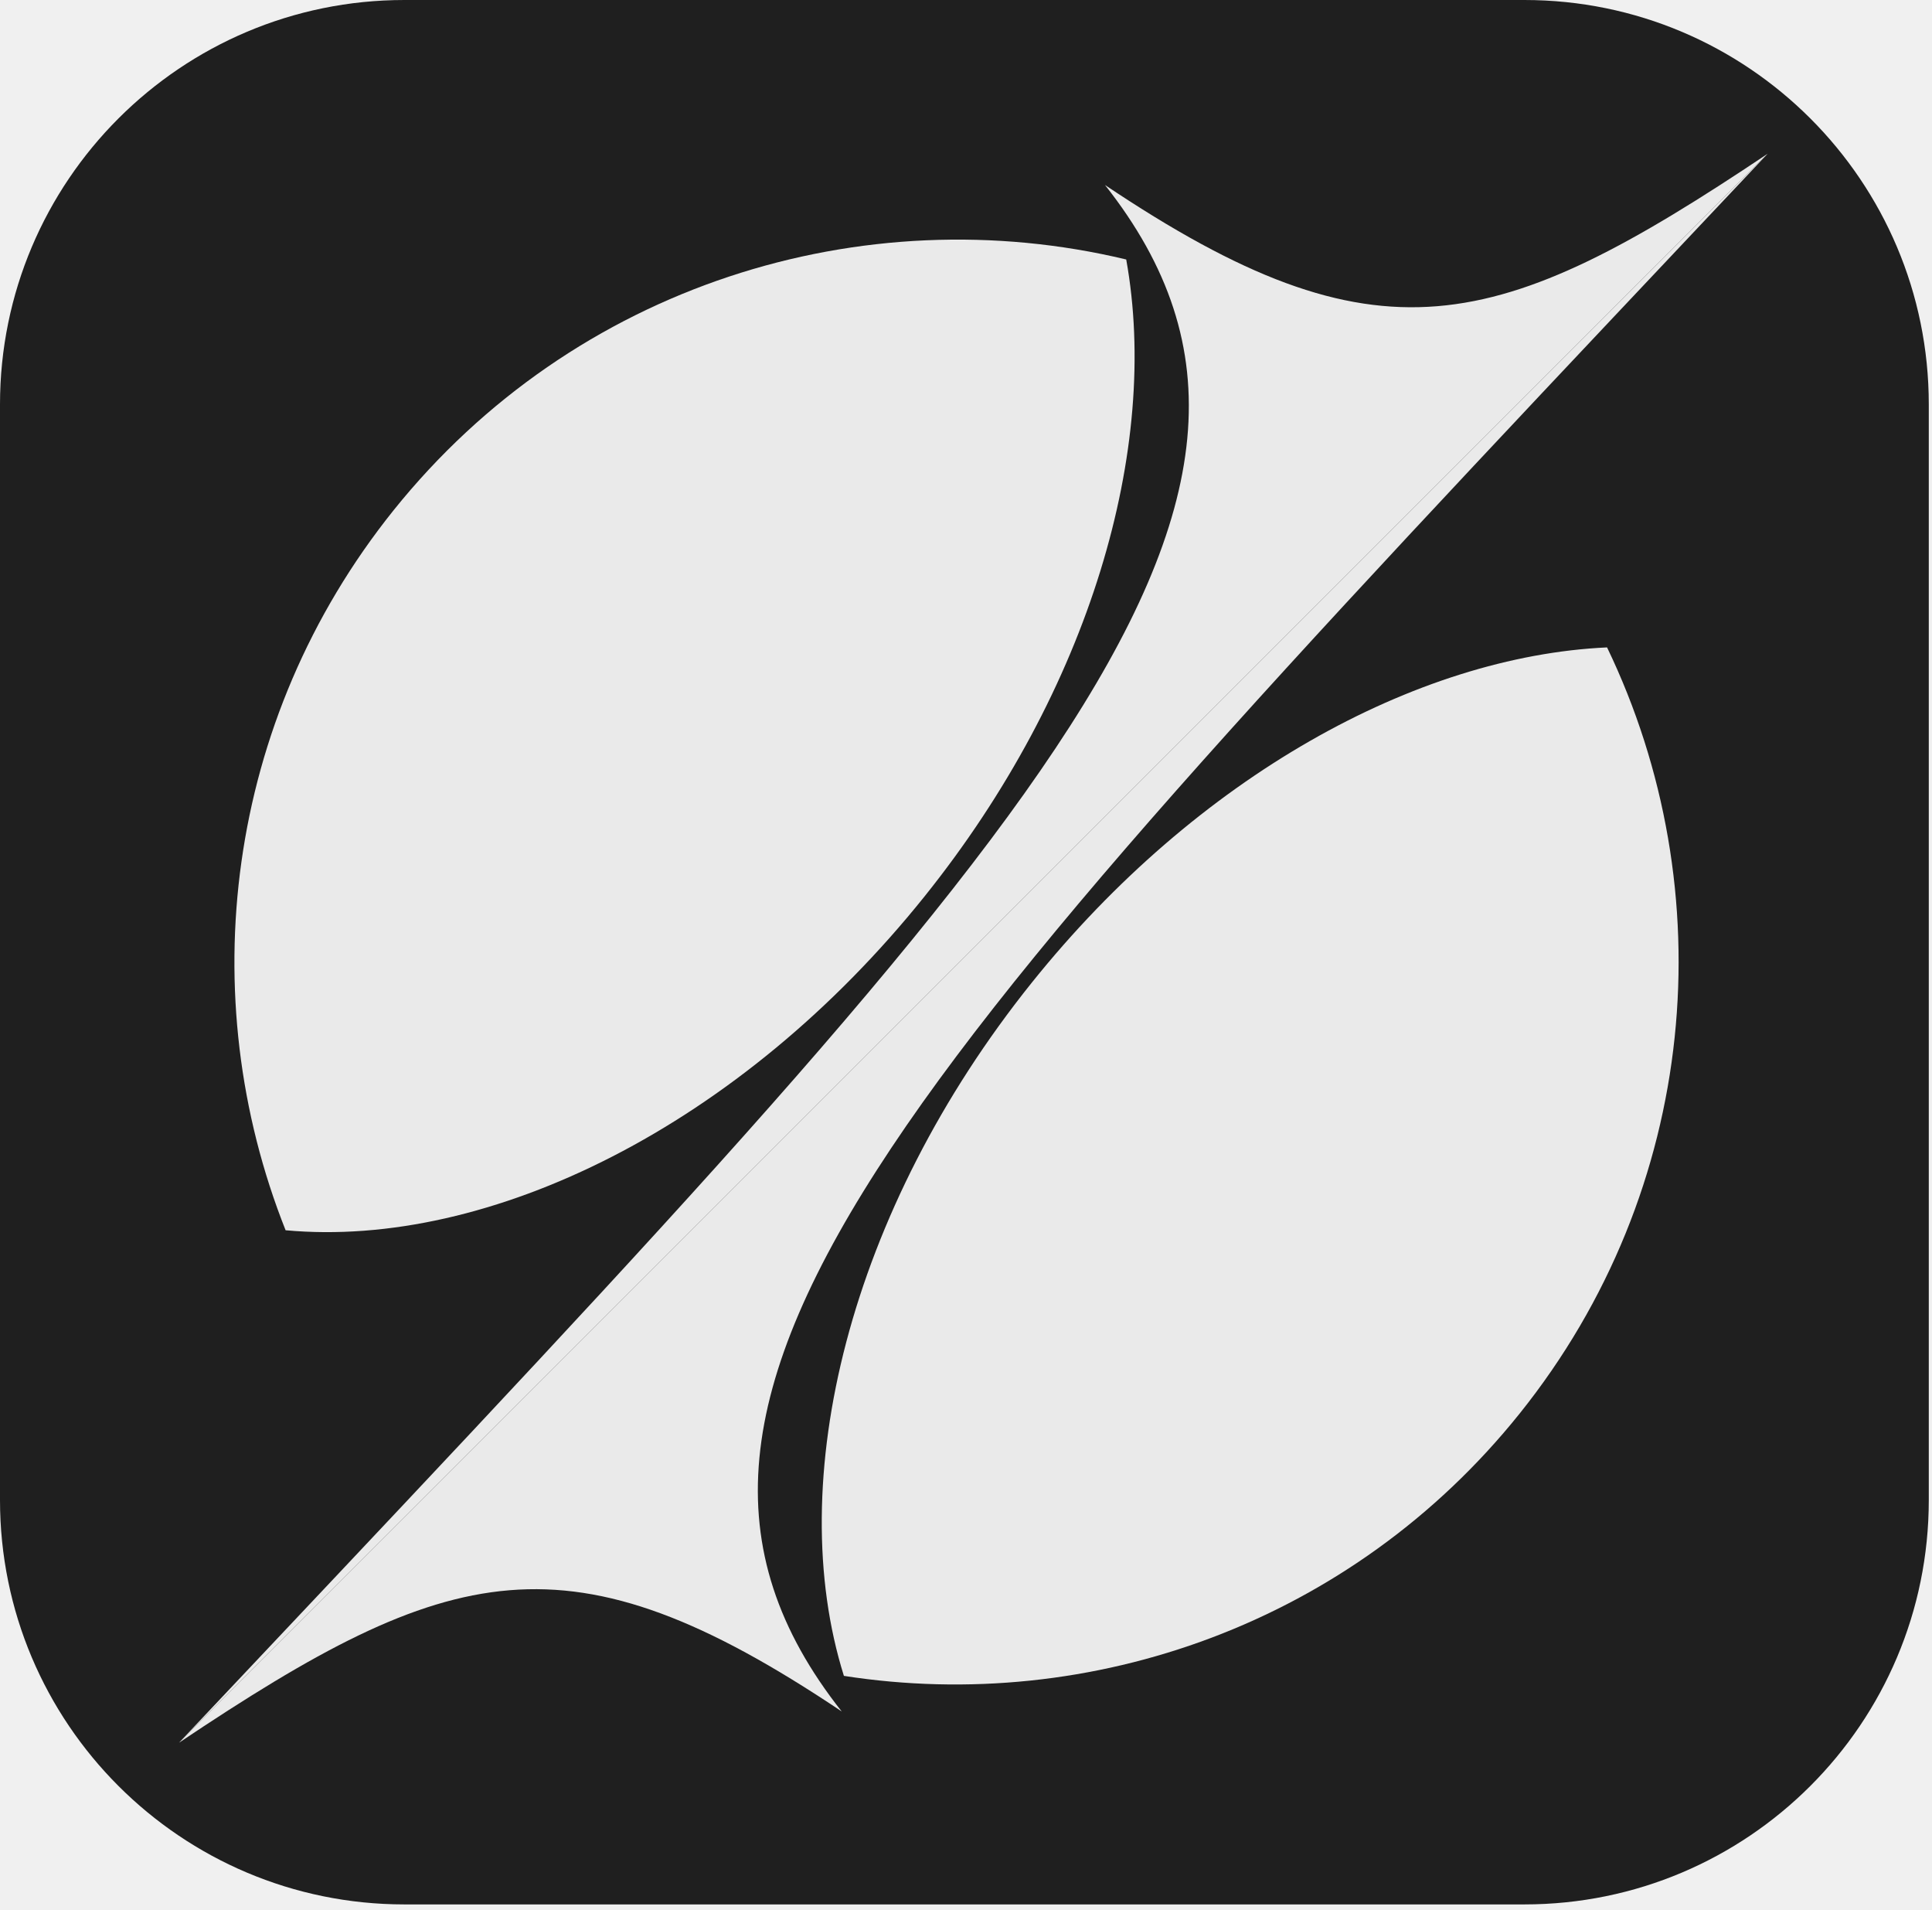
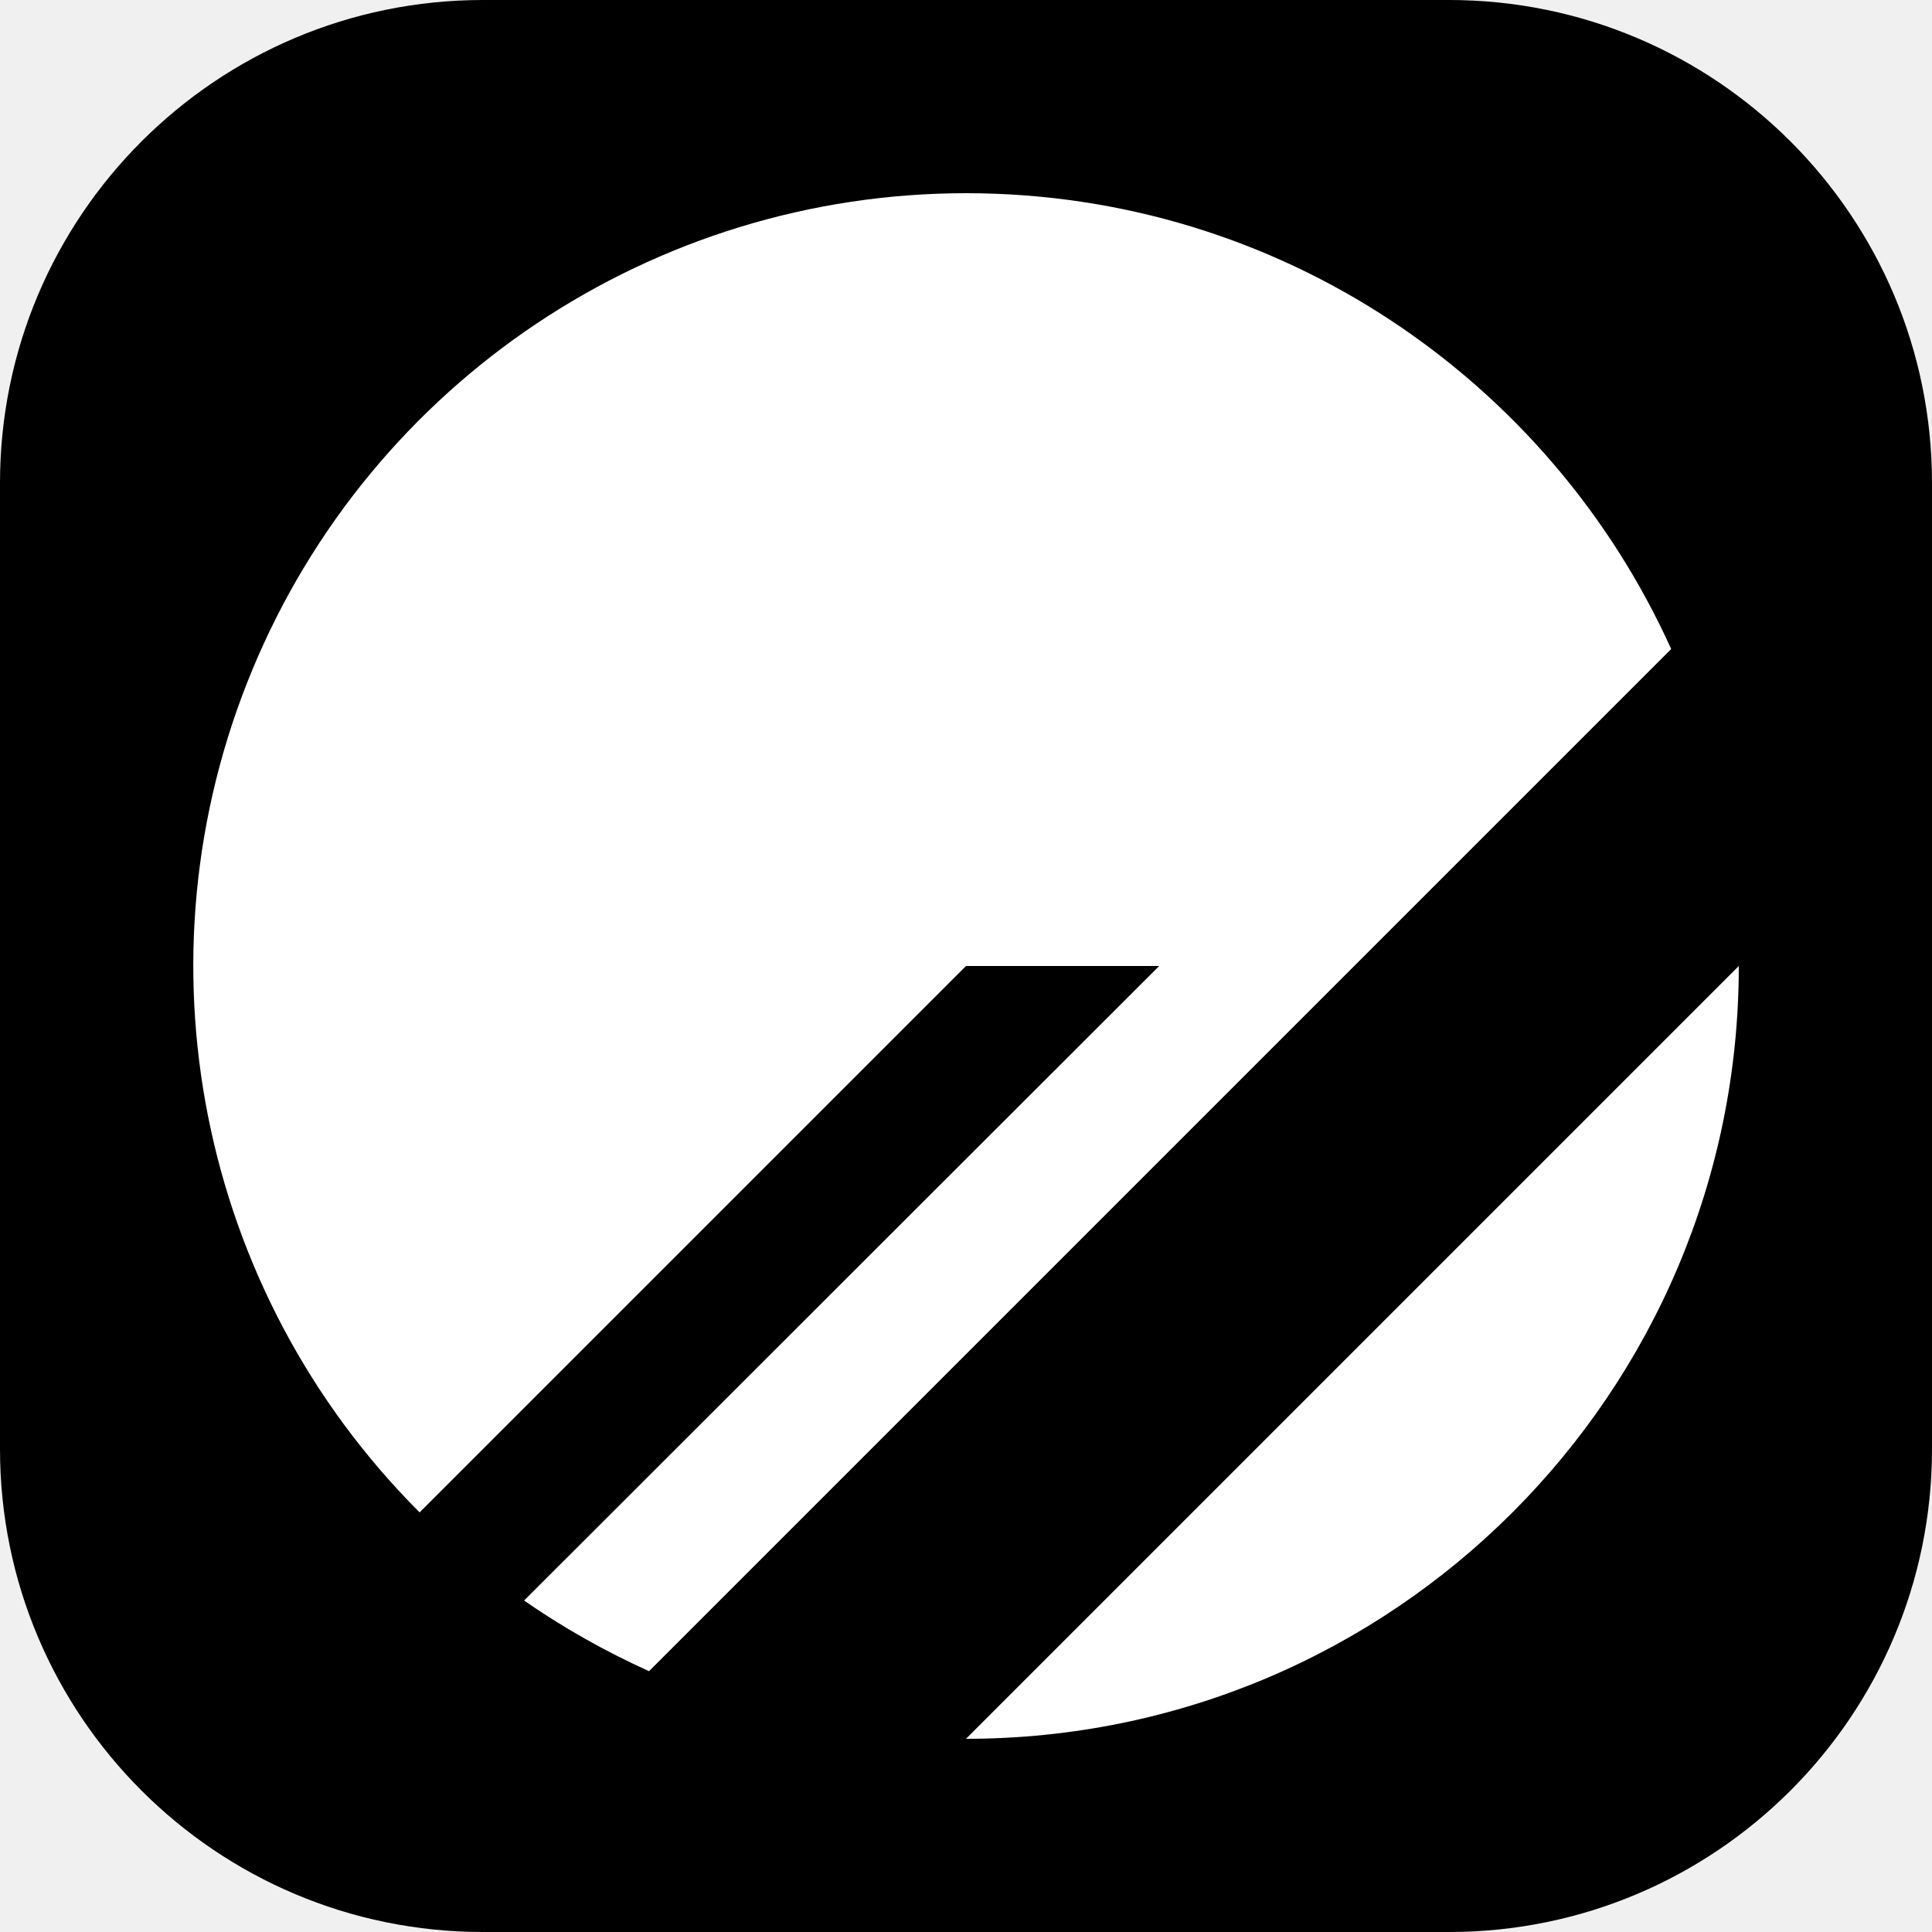
- <svg xmlns="http://www.w3.org/2000/svg" width="86" height="85" viewBox="0 0 86 85" fill="none">
-   <rect width="85.857" height="84.754" rx="18" fill="#1F1F1F" />
-   <path d="M7.972 77.555L78.682 6.844C40.978 46.833 26.087 61.758 37.467 76.166C25.293 68.004 20.032 69.481 7.972 77.555Z" fill="#EAEAEA" />
-   <path d="M78.682 6.844L7.972 77.555C45.675 37.566 60.566 22.641 49.187 8.233C61.361 16.395 66.622 14.918 78.682 6.844Z" fill="#EAEAEA" />
-   <path fill-rule="evenodd" clip-rule="evenodd" d="M50.132 11.548C38.406 8.735 25.568 12.675 17.515 22.715C10.007 32.078 8.58 44.351 12.713 54.751C21.78 55.589 32.96 50.112 41.153 39.896C48.544 30.68 51.643 19.929 50.132 11.548ZM37.565 74.583C48.569 76.297 60.166 72.234 67.64 62.914C75.653 52.923 76.74 39.619 71.536 28.812C63.054 29.202 53.289 34.554 45.931 43.728C37.78 53.892 34.849 65.924 37.565 74.583Z" fill="#EAEAEA" />
+ <svg xmlns="http://www.w3.org/2000/svg" viewBox="0 0 256 256" width="256" height="256">
+   <rect width="256" height="256" rx="64" fill="#000" />
+   <path fill="#fff" transform="translate(25.6, 25.6) scale(0.8)" d="M256 128a128 128 0 01-128 128zM128 0c52 0 96.7 31 116.8 75.5L75.5 244.8c-7.3-3.3-14.2-7.2-20.7-11.7L160 128h-32l-90.5 90.5A128 128 0 01128 0z" />
</svg>
